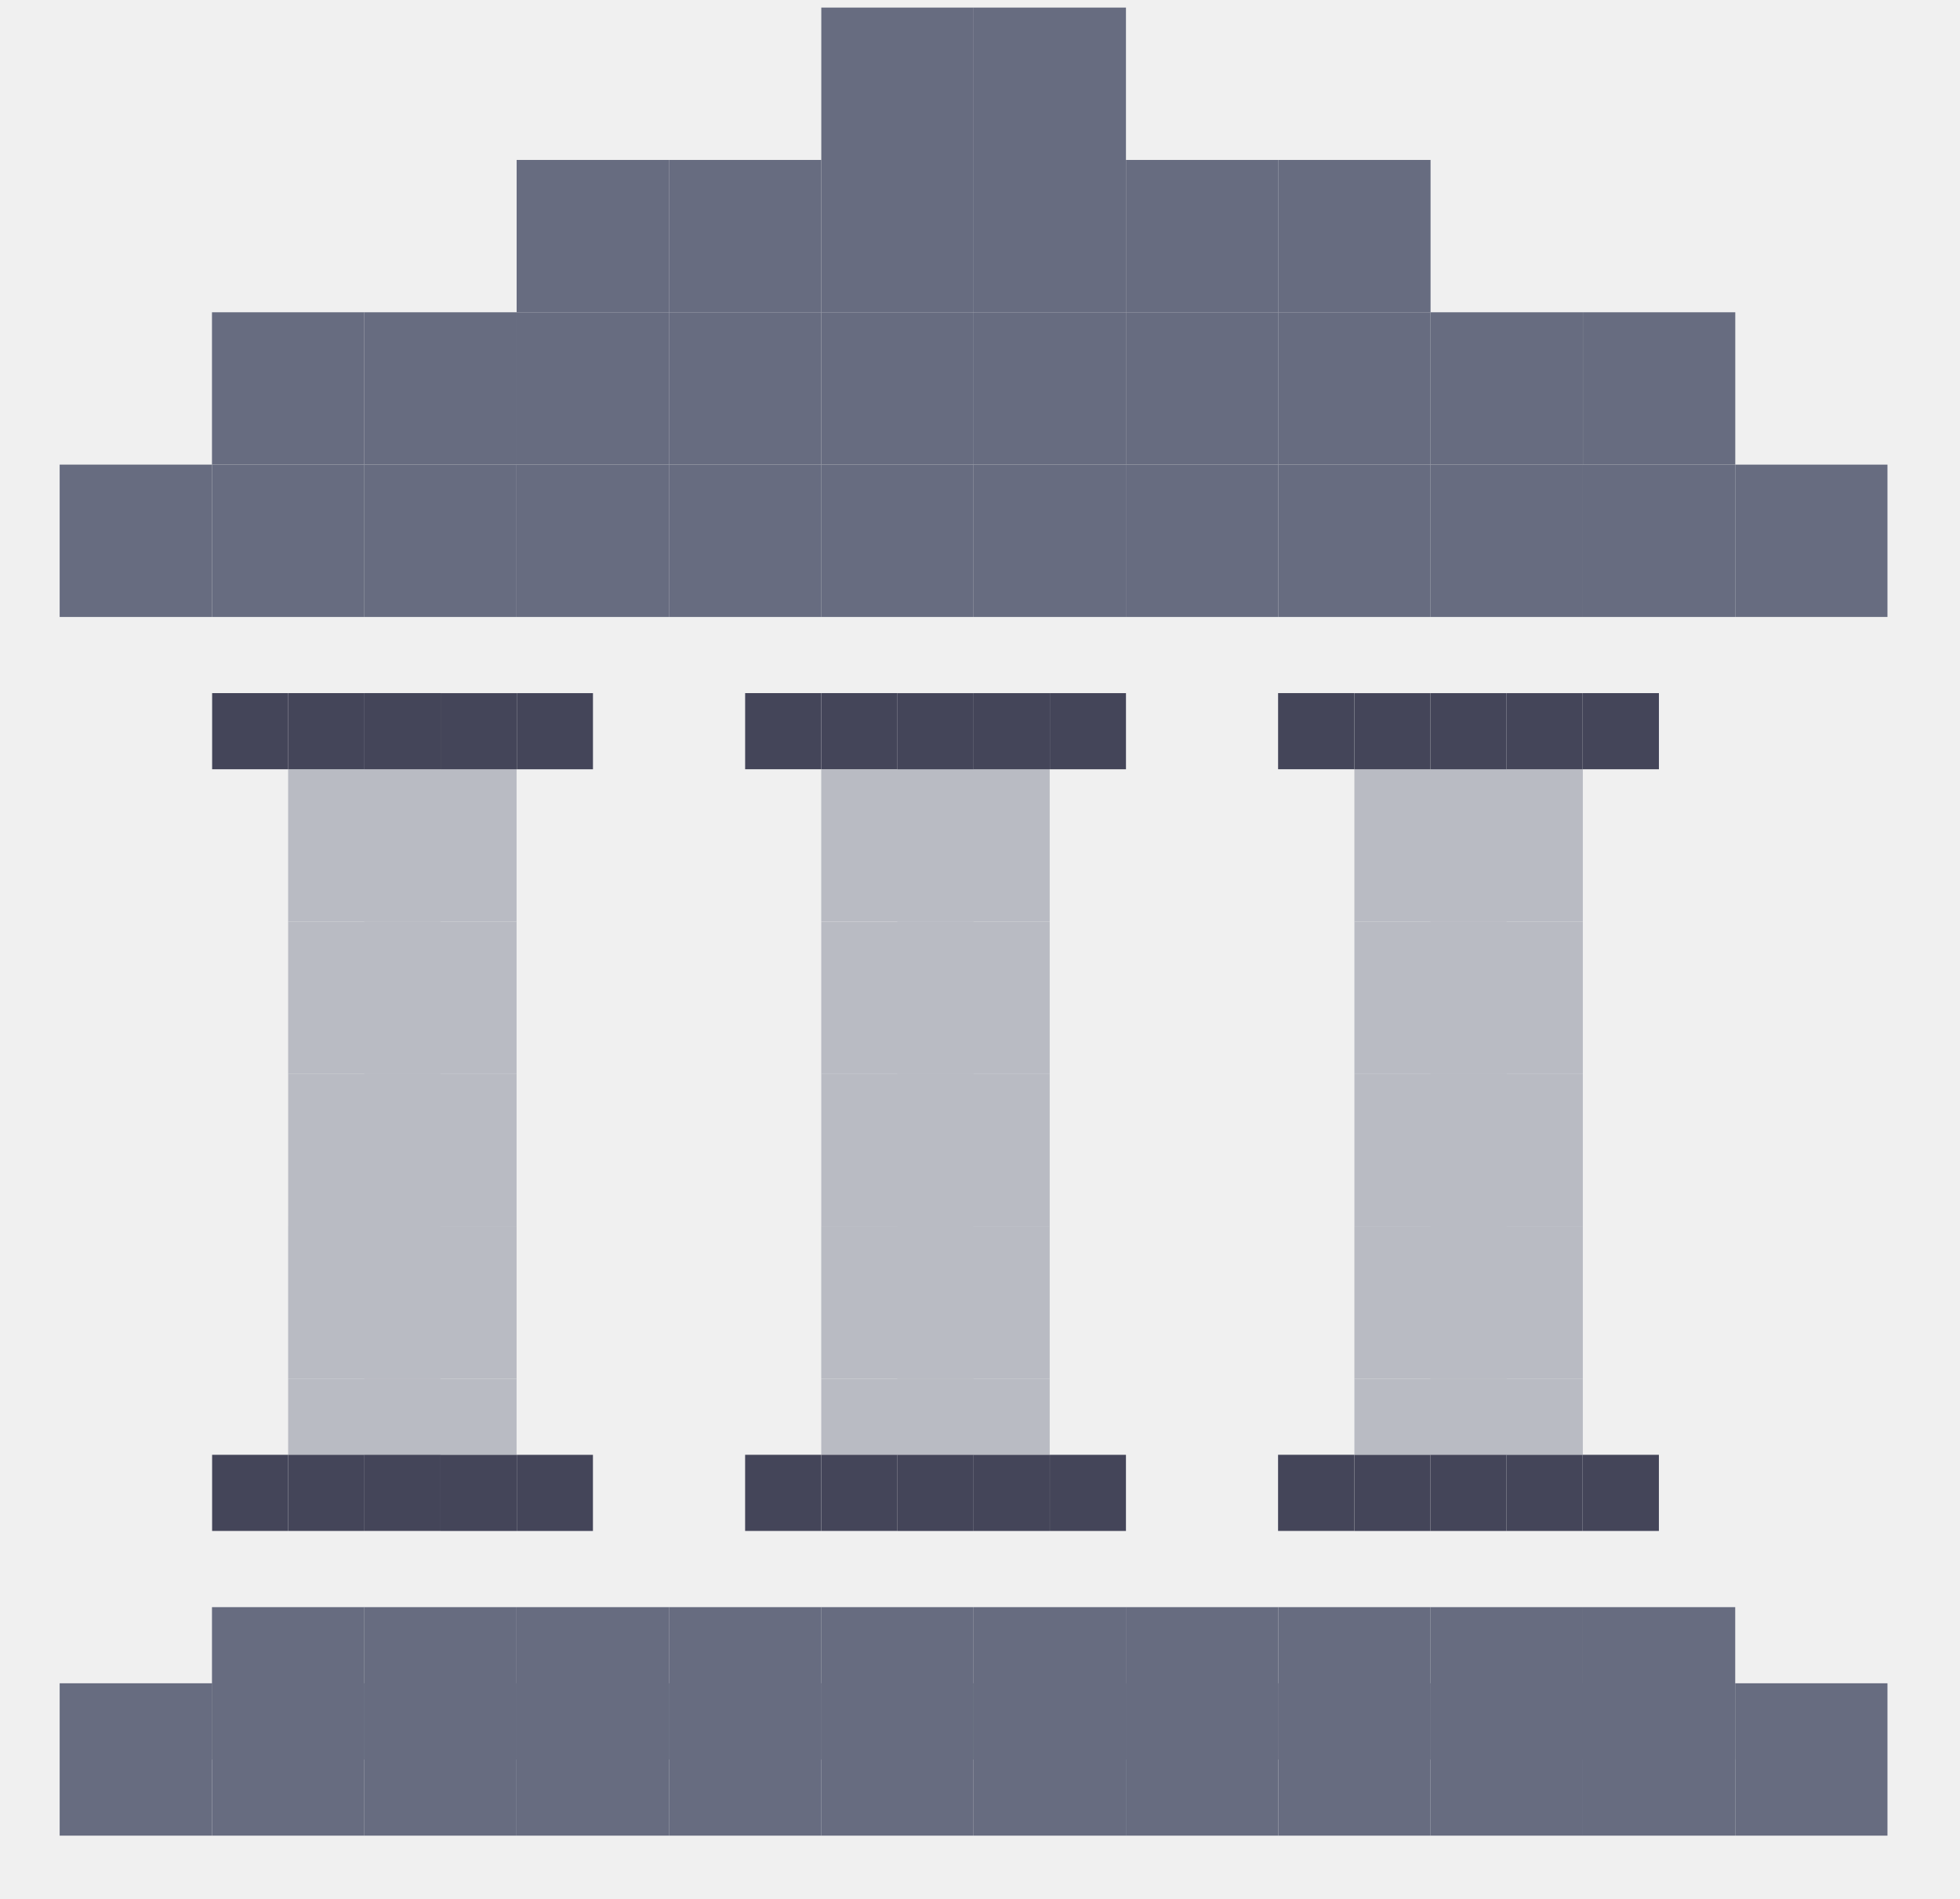
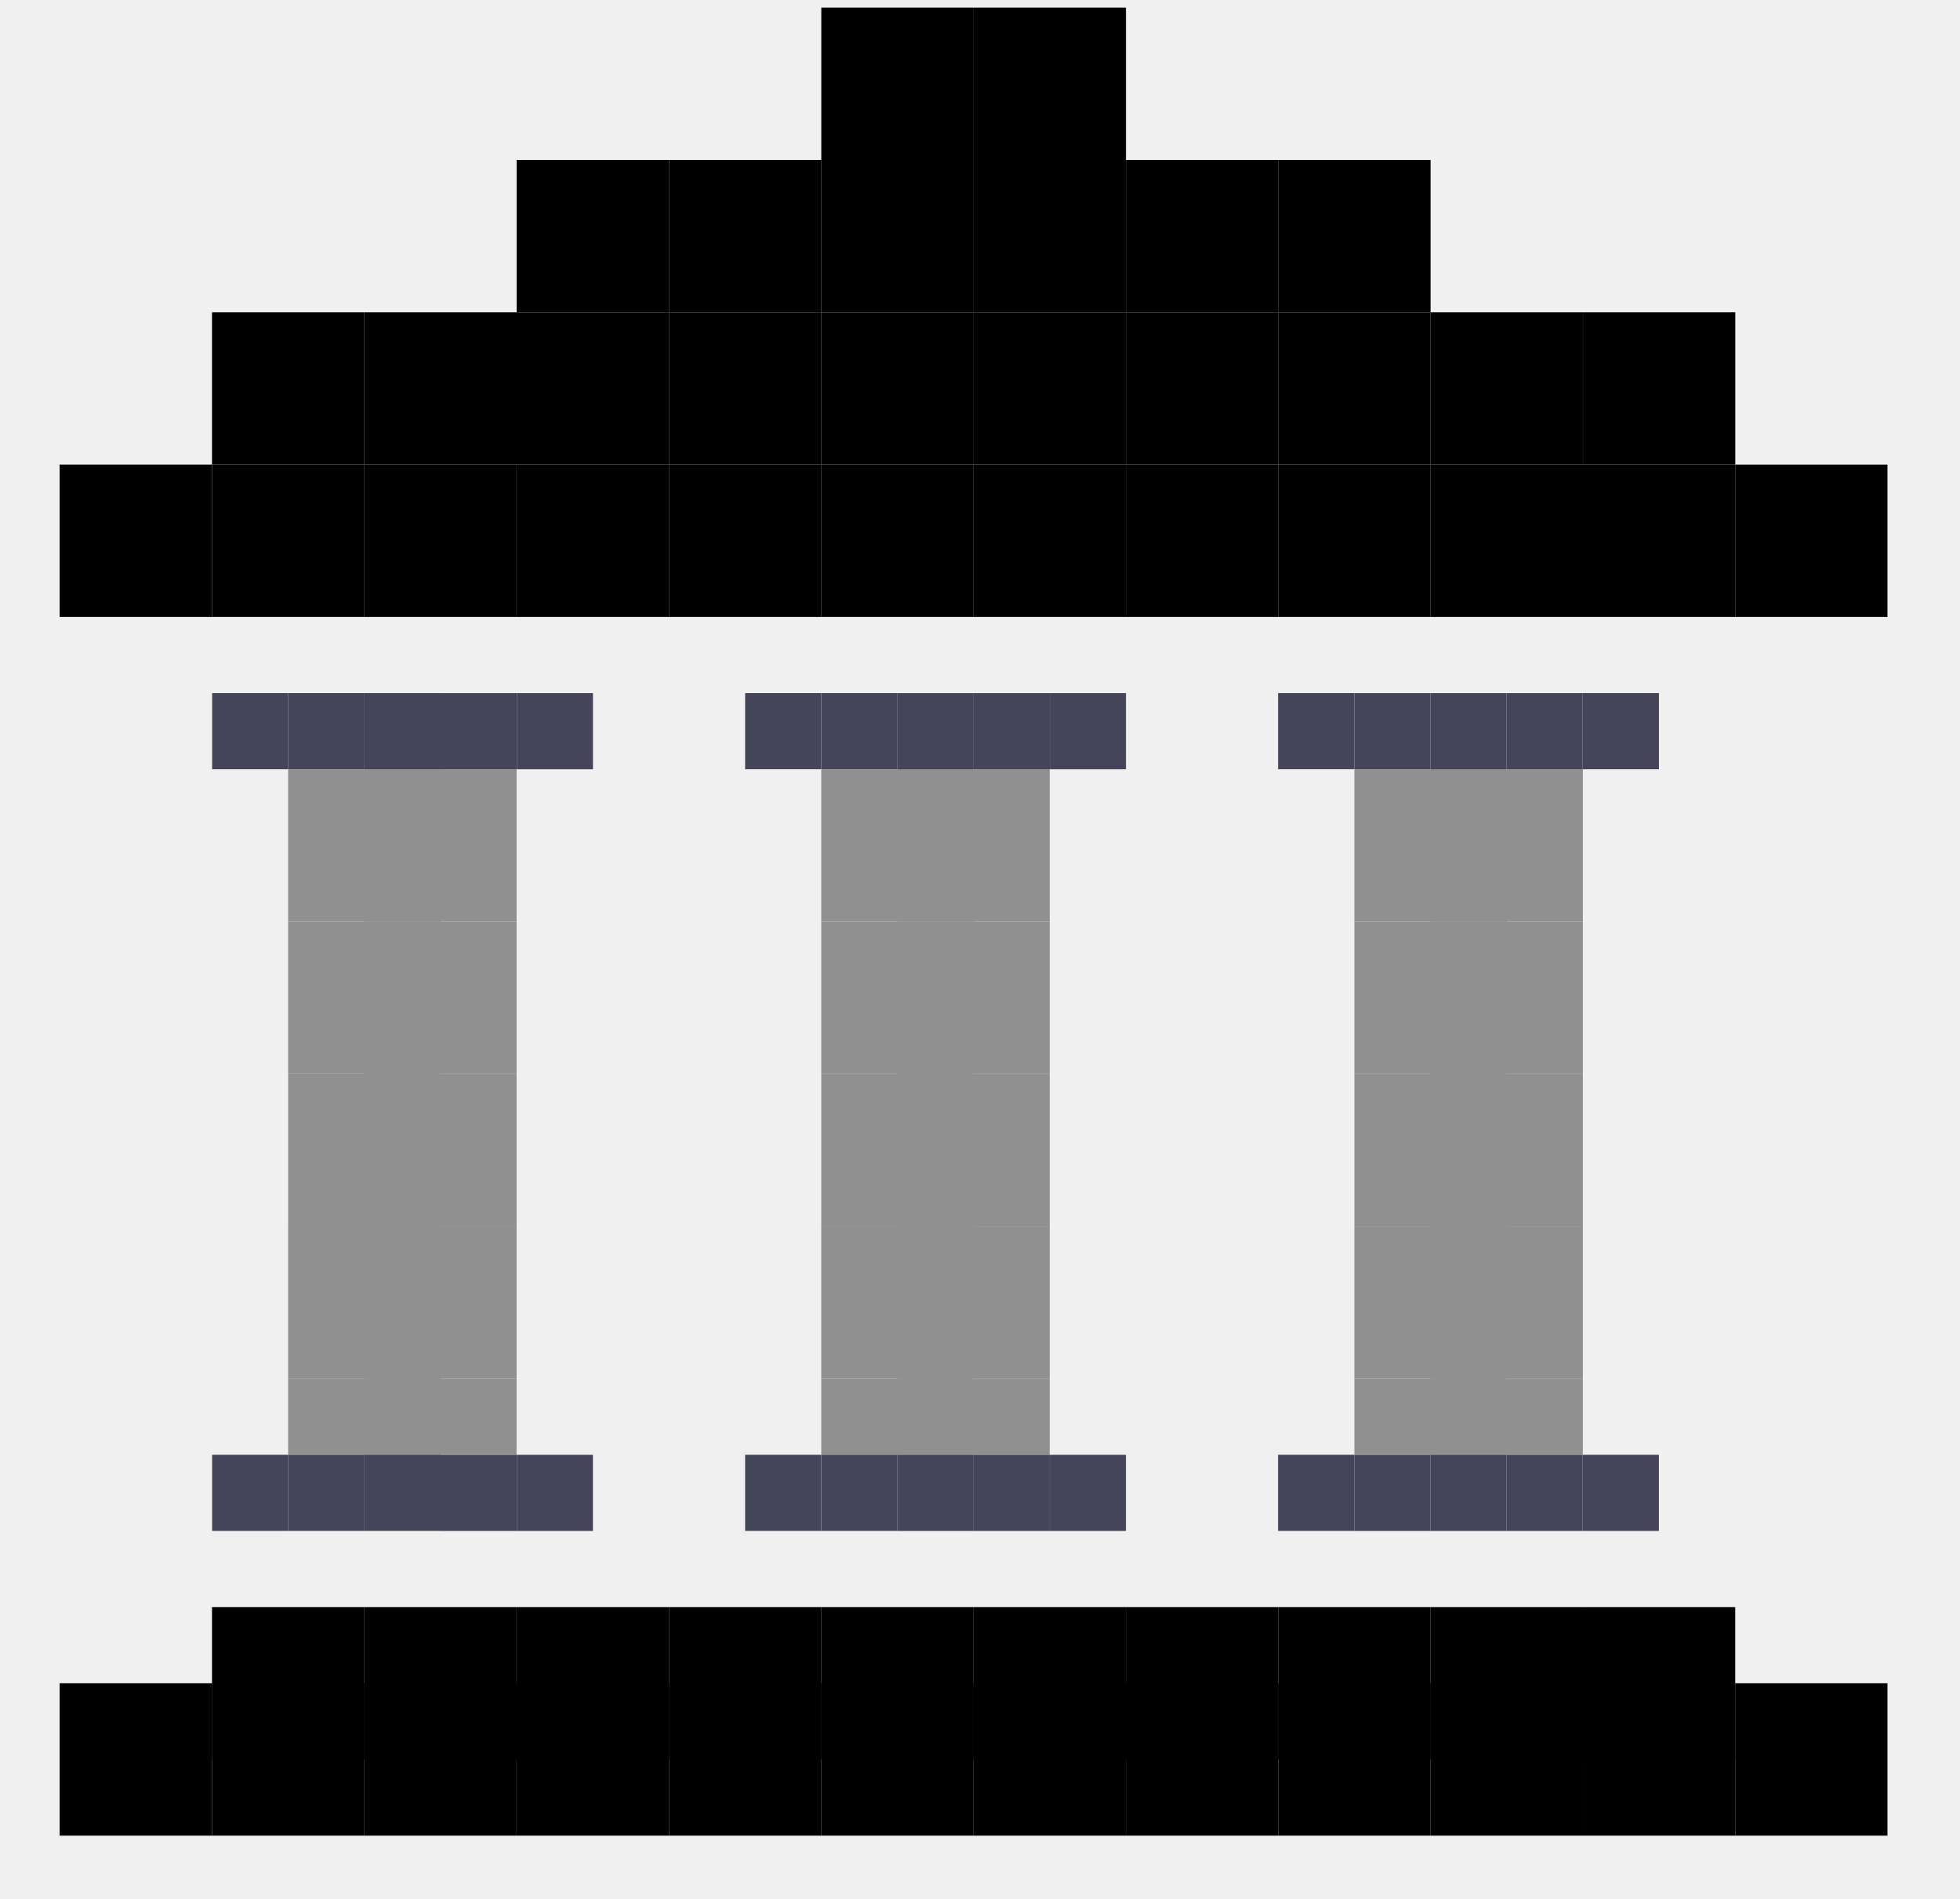
<svg xmlns="http://www.w3.org/2000/svg" width="32" height="31" viewBox="0 0 32 31" fill="none">
  <g clip-path="url(#clip0_29808_42836)">
-     <rect x="3.461" y="26.237" width="2.487" height="2.487" fill="#676C80" />
-     <rect x="5.947" y="26.237" width="2.487" height="2.487" fill="#676C80" />
-     <rect x="8.435" y="26.237" width="2.487" height="2.487" fill="#676C80" />
-     <rect x="10.922" y="26.237" width="2.487" height="2.487" fill="#676C80" />
-     <rect x="13.408" y="26.237" width="2.487" height="2.487" fill="#676C80" />
-     <rect x="15.896" y="26.237" width="2.487" height="2.487" fill="#676C80" />
-     <rect x="18.382" y="26.237" width="2.487" height="2.487" fill="#676C80" />
-     <rect x="20.869" y="26.237" width="2.487" height="2.487" fill="#676C80" />
-     <rect x="23.356" y="26.237" width="2.487" height="2.487" fill="#676C80" />
-     <rect x="25.843" y="26.237" width="2.487" height="2.487" fill="#676C80" />
-     <rect x="0.974" y="27.48" width="2.487" height="2.487" fill="#676C80" />
-     <rect x="3.461" y="27.48" width="2.487" height="2.487" fill="#676C80" />
-     <rect x="5.947" y="27.48" width="2.487" height="2.487" fill="#676C80" />
-     <rect x="8.435" y="27.48" width="2.487" height="2.487" fill="#676C80" />
-     <rect x="10.922" y="27.48" width="2.487" height="2.487" fill="#676C80" />
-     <rect x="13.408" y="27.48" width="2.487" height="2.487" fill="#676C80" />
-     <rect x="15.896" y="27.48" width="2.487" height="2.487" fill="#676C80" />
-     <rect x="18.382" y="27.48" width="2.487" height="2.487" fill="#676C80" />
-     <rect x="20.869" y="27.48" width="2.487" height="2.487" fill="#676C80" />
-     <rect x="23.356" y="27.48" width="2.487" height="2.487" fill="#676C80" />
-     <rect x="25.843" y="27.48" width="2.487" height="2.487" fill="#676C80" />
-     <rect x="28.33" y="27.48" width="2.487" height="2.487" fill="#676C80" />
+     <rect x="3.461" y="26.237" width="2.487" height="2.487" fill="currentColor" />
+     <rect x="5.947" y="26.237" width="2.487" height="2.487" fill="currentColor" />
+     <rect x="8.435" y="26.237" width="2.487" height="2.487" fill="currentColor" />
+     <rect x="10.922" y="26.237" width="2.487" height="2.487" fill="currentColor" />
+     <rect x="13.408" y="26.237" width="2.487" height="2.487" fill="currentColor" />
+     <rect x="15.896" y="26.237" width="2.487" height="2.487" fill="currentColor" />
+     <rect x="18.382" y="26.237" width="2.487" height="2.487" fill="currentColor" />
+     <rect x="20.869" y="26.237" width="2.487" height="2.487" fill="currentColor" />
+     <rect x="23.356" y="26.237" width="2.487" height="2.487" fill="currentColor" />
+     <rect x="25.843" y="26.237" width="2.487" height="2.487" fill="currentColor" />
+     <rect x="0.974" y="27.48" width="2.487" height="2.487" fill="currentColor" />
+     <rect x="3.461" y="27.48" width="2.487" height="2.487" fill="currentColor" />
+     <rect x="5.947" y="27.48" width="2.487" height="2.487" fill="currentColor" />
+     <rect x="8.435" y="27.48" width="2.487" height="2.487" fill="currentColor" />
+     <rect x="10.922" y="27.48" width="2.487" height="2.487" fill="currentColor" />
+     <rect x="13.408" y="27.48" width="2.487" height="2.487" fill="currentColor" />
+     <rect x="15.896" y="27.48" width="2.487" height="2.487" fill="currentColor" />
+     <rect x="18.382" y="27.48" width="2.487" height="2.487" fill="currentColor" />
+     <rect x="20.869" y="27.48" width="2.487" height="2.487" fill="currentColor" />
+     <rect x="23.356" y="27.48" width="2.487" height="2.487" fill="currentColor" />
+     <rect x="25.843" y="27.48" width="2.487" height="2.487" fill="currentColor" />
+     <rect x="28.33" y="27.48" width="2.487" height="2.487" fill="currentColor" />
    <g opacity="0.4">
      <g clip-path="url(#clip1_29808_42836)">
-         <rect x="7.191" y="12.559" width="2.487" height="2.487" transform="rotate(90 7.19141 12.5586)" fill="#676C80" />
-         <rect x="7.191" y="15.046" width="2.487" height="2.487" transform="rotate(90 7.19141 15.0459)" fill="#676C80" />
-         <rect x="7.191" y="17.532" width="2.487" height="2.487" transform="rotate(90 7.19141 17.5322)" fill="#676C80" />
-         <rect x="7.191" y="20.02" width="2.487" height="2.487" transform="rotate(90 7.19141 20.0195)" fill="#676C80" />
-         <rect x="7.191" y="22.506" width="2.487" height="2.487" transform="rotate(90 7.19141 22.5059)" fill="#676C80" />
-         <rect x="8.435" y="12.559" width="2.487" height="2.487" transform="rotate(90 8.43457 12.5586)" fill="#676C80" />
-         <rect x="8.435" y="15.046" width="2.487" height="2.487" transform="rotate(90 8.43457 15.0459)" fill="#676C80" />
-         <rect x="8.435" y="17.532" width="2.487" height="2.487" transform="rotate(90 8.43457 17.5322)" fill="#676C80" />
-         <rect x="8.435" y="20.02" width="2.487" height="2.487" transform="rotate(90 8.43457 20.0195)" fill="#676C80" />
-         <rect x="8.435" y="22.506" width="2.487" height="2.487" transform="rotate(90 8.43457 22.5059)" fill="#676C80" />
+         <rect x="7.191" y="12.559" width="2.487" height="2.487" transform="rotate(90 7.19141 12.5586)" fill="currentColor" />
+         <rect x="7.191" y="15.046" width="2.487" height="2.487" transform="rotate(90 7.19141 15.0459)" fill="currentColor" />
+         <rect x="7.191" y="17.532" width="2.487" height="2.487" transform="rotate(90 7.19141 17.5322)" fill="currentColor" />
+         <rect x="7.191" y="20.02" width="2.487" height="2.487" transform="rotate(90 7.19141 20.0195)" fill="currentColor" />
+         <rect x="7.191" y="22.506" width="2.487" height="2.487" transform="rotate(90 7.19141 22.5059)" fill="currentColor" />
+         <rect x="8.435" y="12.559" width="2.487" height="2.487" transform="rotate(90 8.43457 12.5586)" fill="currentColor" />
+         <rect x="8.435" y="15.046" width="2.487" height="2.487" transform="rotate(90 8.43457 15.0459)" fill="currentColor" />
+         <rect x="8.435" y="17.532" width="2.487" height="2.487" transform="rotate(90 8.43457 17.5322)" fill="currentColor" />
+         <rect x="8.435" y="20.02" width="2.487" height="2.487" transform="rotate(90 8.43457 20.0195)" fill="currentColor" />
+         <rect x="8.435" y="22.506" width="2.487" height="2.487" transform="rotate(90 8.43457 22.5059)" fill="currentColor" />
      </g>
      <g clip-path="url(#clip2_29808_42836)">
-         <rect x="15.896" y="12.559" width="2.487" height="2.487" transform="rotate(90 15.8955 12.5586)" fill="#676C80" />
-         <rect x="15.896" y="15.046" width="2.487" height="2.487" transform="rotate(90 15.8955 15.0459)" fill="#676C80" />
-         <rect x="15.896" y="17.532" width="2.487" height="2.487" transform="rotate(90 15.8955 17.5322)" fill="#676C80" />
-         <rect x="15.896" y="20.02" width="2.487" height="2.487" transform="rotate(90 15.8955 20.0195)" fill="#676C80" />
-         <rect x="15.896" y="22.506" width="2.487" height="2.487" transform="rotate(90 15.8955 22.5059)" fill="#676C80" />
-         <rect x="17.139" y="12.559" width="2.487" height="2.487" transform="rotate(90 17.1387 12.5586)" fill="#676C80" />
-         <rect x="17.139" y="15.046" width="2.487" height="2.487" transform="rotate(90 17.1387 15.0459)" fill="#676C80" />
-         <rect x="17.139" y="17.532" width="2.487" height="2.487" transform="rotate(90 17.1387 17.5322)" fill="#676C80" />
-         <rect x="17.139" y="20.02" width="2.487" height="2.487" transform="rotate(90 17.1387 20.0195)" fill="#676C80" />
-         <rect x="17.139" y="22.506" width="2.487" height="2.487" transform="rotate(90 17.1387 22.5059)" fill="#676C80" />
+         <rect x="15.896" y="12.559" width="2.487" height="2.487" transform="rotate(90 15.8955 12.5586)" fill="currentColor" />
+         <rect x="15.896" y="15.046" width="2.487" height="2.487" transform="rotate(90 15.8955 15.0459)" fill="currentColor" />
+         <rect x="15.896" y="17.532" width="2.487" height="2.487" transform="rotate(90 15.8955 17.5322)" fill="currentColor" />
+         <rect x="15.896" y="20.02" width="2.487" height="2.487" transform="rotate(90 15.8955 20.0195)" fill="currentColor" />
+         <rect x="15.896" y="22.506" width="2.487" height="2.487" transform="rotate(90 15.8955 22.5059)" fill="currentColor" />
+         <rect x="17.139" y="12.559" width="2.487" height="2.487" transform="rotate(90 17.1387 12.5586)" fill="currentColor" />
+         <rect x="17.139" y="15.046" width="2.487" height="2.487" transform="rotate(90 17.1387 15.0459)" fill="currentColor" />
+         <rect x="17.139" y="17.532" width="2.487" height="2.487" transform="rotate(90 17.1387 17.5322)" fill="currentColor" />
+         <rect x="17.139" y="20.02" width="2.487" height="2.487" transform="rotate(90 17.1387 20.0195)" fill="currentColor" />
+         <rect x="17.139" y="22.506" width="2.487" height="2.487" transform="rotate(90 17.1387 22.5059)" fill="currentColor" />
      </g>
      <g clip-path="url(#clip3_29808_42836)">
-         <rect x="24.6" y="12.559" width="2.487" height="2.487" transform="rotate(90 24.5996 12.5586)" fill="#676C80" />
-         <rect x="24.6" y="15.046" width="2.487" height="2.487" transform="rotate(90 24.5996 15.0459)" fill="#676C80" />
-         <rect x="24.6" y="17.532" width="2.487" height="2.487" transform="rotate(90 24.5996 17.5322)" fill="#676C80" />
-         <rect x="24.6" y="20.02" width="2.487" height="2.487" transform="rotate(90 24.5996 20.0195)" fill="#676C80" />
-         <rect x="24.6" y="22.506" width="2.487" height="2.487" transform="rotate(90 24.5996 22.5059)" fill="#676C80" />
-         <rect x="25.843" y="12.559" width="2.487" height="2.487" transform="rotate(90 25.8428 12.5586)" fill="#676C80" />
-         <rect x="25.843" y="15.046" width="2.487" height="2.487" transform="rotate(90 25.8428 15.0459)" fill="#676C80" />
-         <rect x="25.843" y="17.532" width="2.487" height="2.487" transform="rotate(90 25.8428 17.5322)" fill="#676C80" />
-         <rect x="25.843" y="20.02" width="2.487" height="2.487" transform="rotate(90 25.8428 20.0195)" fill="#676C80" />
-         <rect x="25.843" y="22.506" width="2.487" height="2.487" transform="rotate(90 25.8428 22.5059)" fill="#676C80" />
+         <rect x="24.6" y="12.559" width="2.487" height="2.487" transform="rotate(90 24.5996 12.5586)" fill="currentColor" />
+         <rect x="24.6" y="15.046" width="2.487" height="2.487" transform="rotate(90 24.5996 15.0459)" fill="currentColor" />
+         <rect x="24.6" y="17.532" width="2.487" height="2.487" transform="rotate(90 24.5996 17.5322)" fill="currentColor" />
+         <rect x="24.6" y="20.02" width="2.487" height="2.487" transform="rotate(90 24.5996 20.0195)" fill="currentColor" />
+         <rect x="24.6" y="22.506" width="2.487" height="2.487" transform="rotate(90 24.5996 22.5059)" fill="currentColor" />
+         <rect x="25.843" y="12.559" width="2.487" height="2.487" transform="rotate(90 25.8428 12.5586)" fill="currentColor" />
+         <rect x="25.843" y="15.046" width="2.487" height="2.487" transform="rotate(90 25.8428 15.0459)" fill="currentColor" />
+         <rect x="25.843" y="17.532" width="2.487" height="2.487" transform="rotate(90 25.8428 17.5322)" fill="currentColor" />
+         <rect x="25.843" y="20.02" width="2.487" height="2.487" transform="rotate(90 25.8428 20.0195)" fill="currentColor" />
+         <rect x="25.843" y="22.506" width="2.487" height="2.487" transform="rotate(90 25.8428 22.5059)" fill="currentColor" />
      </g>
    </g>
-     <rect x="13.409" y="0.124" width="2.487" height="2.487" fill="#676C80" />
-     <rect x="15.896" y="0.124" width="2.487" height="2.487" fill="#676C80" />
-     <rect x="8.435" y="2.611" width="2.487" height="2.487" fill="#676C80" />
-     <rect x="10.922" y="2.611" width="2.487" height="2.487" fill="#676C80" />
-     <rect x="13.409" y="2.611" width="2.487" height="2.487" fill="#676C80" />
-     <rect x="15.896" y="2.611" width="2.487" height="2.487" fill="#676C80" />
-     <rect x="18.383" y="2.611" width="2.487" height="2.487" fill="#676C80" />
-     <rect x="20.869" y="2.611" width="2.487" height="2.487" fill="#676C80" />
-     <rect x="3.461" y="5.098" width="2.487" height="2.487" fill="#676C80" />
-     <rect x="5.948" y="5.098" width="2.487" height="2.487" fill="#676C80" />
-     <rect x="8.435" y="5.098" width="2.487" height="2.487" fill="#676C80" />
-     <rect x="10.922" y="5.098" width="2.487" height="2.487" fill="#676C80" />
-     <rect x="13.409" y="5.098" width="2.487" height="2.487" fill="#676C80" />
-     <rect x="15.896" y="5.098" width="2.487" height="2.487" fill="#676C80" />
-     <rect x="18.383" y="5.098" width="2.487" height="2.487" fill="#676C80" />
-     <rect x="20.869" y="5.098" width="2.487" height="2.487" fill="#676C80" />
-     <rect x="23.356" y="5.098" width="2.487" height="2.487" fill="#676C80" />
-     <rect x="25.844" y="5.098" width="2.487" height="2.487" fill="#676C80" />
-     <rect x="0.974" y="7.585" width="2.487" height="2.487" fill="#676C80" />
-     <rect x="3.461" y="7.585" width="2.487" height="2.487" fill="#676C80" />
-     <rect x="5.947" y="7.585" width="2.487" height="2.487" fill="#676C80" />
-     <rect x="8.435" y="7.585" width="2.487" height="2.487" fill="#676C80" />
-     <rect x="10.922" y="7.585" width="2.487" height="2.487" fill="#676C80" />
-     <rect x="13.408" y="7.585" width="2.487" height="2.487" fill="#676C80" />
-     <rect x="15.896" y="7.585" width="2.487" height="2.487" fill="#676C80" />
-     <rect x="18.382" y="7.585" width="2.487" height="2.487" fill="#676C80" />
-     <rect x="20.869" y="7.585" width="2.487" height="2.487" fill="#676C80" />
-     <rect x="23.356" y="7.585" width="2.487" height="2.487" fill="#676C80" />
-     <rect x="25.843" y="7.585" width="2.487" height="2.487" fill="#676C80" />
-     <rect x="28.33" y="7.585" width="2.487" height="2.487" fill="#676C80" />
+     <rect x="13.409" y="0.124" width="2.487" height="2.487" fill="currentColor" />
+     <rect x="15.896" y="0.124" width="2.487" height="2.487" fill="currentColor" />
+     <rect x="8.435" y="2.611" width="2.487" height="2.487" fill="currentColor" />
+     <rect x="10.922" y="2.611" width="2.487" height="2.487" fill="currentColor" />
+     <rect x="13.409" y="2.611" width="2.487" height="2.487" fill="currentColor" />
+     <rect x="15.896" y="2.611" width="2.487" height="2.487" fill="currentColor" />
+     <rect x="18.383" y="2.611" width="2.487" height="2.487" fill="currentColor" />
+     <rect x="20.869" y="2.611" width="2.487" height="2.487" fill="currentColor" />
+     <rect x="3.461" y="5.098" width="2.487" height="2.487" fill="currentColor" />
+     <rect x="5.948" y="5.098" width="2.487" height="2.487" fill="currentColor" />
+     <rect x="8.435" y="5.098" width="2.487" height="2.487" fill="currentColor" />
+     <rect x="10.922" y="5.098" width="2.487" height="2.487" fill="currentColor" />
+     <rect x="13.409" y="5.098" width="2.487" height="2.487" fill="currentColor" />
+     <rect x="15.896" y="5.098" width="2.487" height="2.487" fill="currentColor" />
+     <rect x="18.383" y="5.098" width="2.487" height="2.487" fill="currentColor" />
+     <rect x="20.869" y="5.098" width="2.487" height="2.487" fill="currentColor" />
+     <rect x="23.356" y="5.098" width="2.487" height="2.487" fill="currentColor" />
+     <rect x="25.844" y="5.098" width="2.487" height="2.487" fill="currentColor" />
+     <rect x="0.974" y="7.585" width="2.487" height="2.487" fill="currentColor" />
+     <rect x="3.461" y="7.585" width="2.487" height="2.487" fill="currentColor" />
+     <rect x="5.947" y="7.585" width="2.487" height="2.487" fill="currentColor" />
+     <rect x="8.435" y="7.585" width="2.487" height="2.487" fill="currentColor" />
+     <rect x="10.922" y="7.585" width="2.487" height="2.487" fill="currentColor" />
+     <rect x="13.408" y="7.585" width="2.487" height="2.487" fill="currentColor" />
+     <rect x="15.896" y="7.585" width="2.487" height="2.487" fill="currentColor" />
+     <rect x="18.382" y="7.585" width="2.487" height="2.487" fill="currentColor" />
+     <rect x="20.869" y="7.585" width="2.487" height="2.487" fill="currentColor" />
+     <rect x="23.356" y="7.585" width="2.487" height="2.487" fill="currentColor" />
+     <rect x="25.843" y="7.585" width="2.487" height="2.487" fill="currentColor" />
+     <rect x="28.33" y="7.585" width="2.487" height="2.487" fill="currentColor" />
    <rect x="4.706" y="11.315" width="1.243" height="1.243" transform="rotate(90 4.70605 11.3154)" fill="#444559" />
    <rect x="5.95" y="11.315" width="1.243" height="1.243" transform="rotate(90 5.9502 11.3154)" fill="#444559" />
    <rect x="7.193" y="11.315" width="1.243" height="1.243" transform="rotate(90 7.19336 11.3154)" fill="#444559" />
    <rect x="8.437" y="11.315" width="1.243" height="1.243" transform="rotate(90 8.43652 11.3154)" fill="#444559" />
    <rect x="9.681" y="11.315" width="1.243" height="1.243" transform="rotate(90 9.68066 11.3154)" fill="#444559" />
    <rect x="4.706" y="23.75" width="1.243" height="1.243" transform="rotate(90 4.70605 23.75)" fill="#444559" />
    <rect x="5.95" y="23.75" width="1.243" height="1.243" transform="rotate(90 5.9502 23.75)" fill="#444559" />
    <rect x="7.193" y="23.75" width="1.243" height="1.243" transform="rotate(90 7.19336 23.75)" fill="#444559" />
    <rect x="8.437" y="23.75" width="1.243" height="1.243" transform="rotate(90 8.43652 23.75)" fill="#444559" />
    <rect x="9.681" y="23.75" width="1.243" height="1.243" transform="rotate(90 9.68066 23.75)" fill="#444559" />
    <rect x="13.408" y="23.75" width="1.243" height="1.243" transform="rotate(90 13.4082 23.75)" fill="#444559" />
    <rect x="14.652" y="23.75" width="1.243" height="1.243" transform="rotate(90 14.6523 23.75)" fill="#444559" />
    <rect x="15.896" y="23.75" width="1.243" height="1.243" transform="rotate(90 15.8955 23.75)" fill="#444559" />
    <rect x="17.139" y="23.75" width="1.243" height="1.243" transform="rotate(90 17.1387 23.75)" fill="#444559" />
    <rect x="18.383" y="23.75" width="1.243" height="1.243" transform="rotate(90 18.3828 23.75)" fill="#444559" />
    <rect x="22.109" y="23.75" width="1.243" height="1.243" transform="rotate(90 22.1094 23.75)" fill="#444559" />
    <rect x="23.354" y="23.75" width="1.243" height="1.243" transform="rotate(90 23.3535 23.75)" fill="#444559" />
    <rect x="24.597" y="23.75" width="1.243" height="1.243" transform="rotate(90 24.5967 23.75)" fill="#444559" />
    <rect x="25.84" y="23.75" width="1.243" height="1.243" transform="rotate(90 25.8398 23.75)" fill="#444559" />
    <rect x="27.084" y="23.75" width="1.243" height="1.243" transform="rotate(90 27.084 23.75)" fill="#444559" />
    <rect x="13.408" y="11.315" width="1.243" height="1.243" transform="rotate(90 13.4082 11.3154)" fill="#444559" />
    <rect x="14.652" y="11.315" width="1.243" height="1.243" transform="rotate(90 14.6523 11.3154)" fill="#444559" />
    <rect x="15.896" y="11.315" width="1.243" height="1.243" transform="rotate(90 15.8955 11.3154)" fill="#444559" />
    <rect x="17.139" y="11.315" width="1.243" height="1.243" transform="rotate(90 17.1387 11.3154)" fill="#444559" />
    <rect x="18.383" y="11.315" width="1.243" height="1.243" transform="rotate(90 18.3828 11.3154)" fill="#444559" />
    <rect x="22.109" y="11.315" width="1.243" height="1.243" transform="rotate(90 22.1094 11.3154)" fill="#444559" />
    <rect x="23.354" y="11.315" width="1.243" height="1.243" transform="rotate(90 23.3535 11.3154)" fill="#444559" />
    <rect x="24.597" y="11.315" width="1.243" height="1.243" transform="rotate(90 24.5967 11.3154)" fill="#444559" />
    <rect x="25.84" y="11.315" width="1.243" height="1.243" transform="rotate(90 25.8398 11.3154)" fill="#444559" />
    <rect x="27.084" y="11.315" width="1.243" height="1.243" transform="rotate(90 27.084 11.3154)" fill="#444559" />
  </g>
  <defs>
    <clipPath id="clip0_29808_42836">
      <rect width="29.843" height="29.843" fill="white" transform="translate(0.972656 0.124023)" />
    </clipPath>
    <clipPath id="clip1_29808_42836">
      <rect width="3.73" height="11.191" fill="white" transform="translate(4.7041 12.5586)" />
    </clipPath>
    <clipPath id="clip2_29808_42836">
      <rect width="3.73" height="11.191" fill="white" transform="translate(13.4082 12.5586)" />
    </clipPath>
    <clipPath id="clip3_29808_42836">
      <rect width="3.73" height="11.191" fill="white" transform="translate(22.1123 12.5586)" />
    </clipPath>
  </defs>
</svg>
